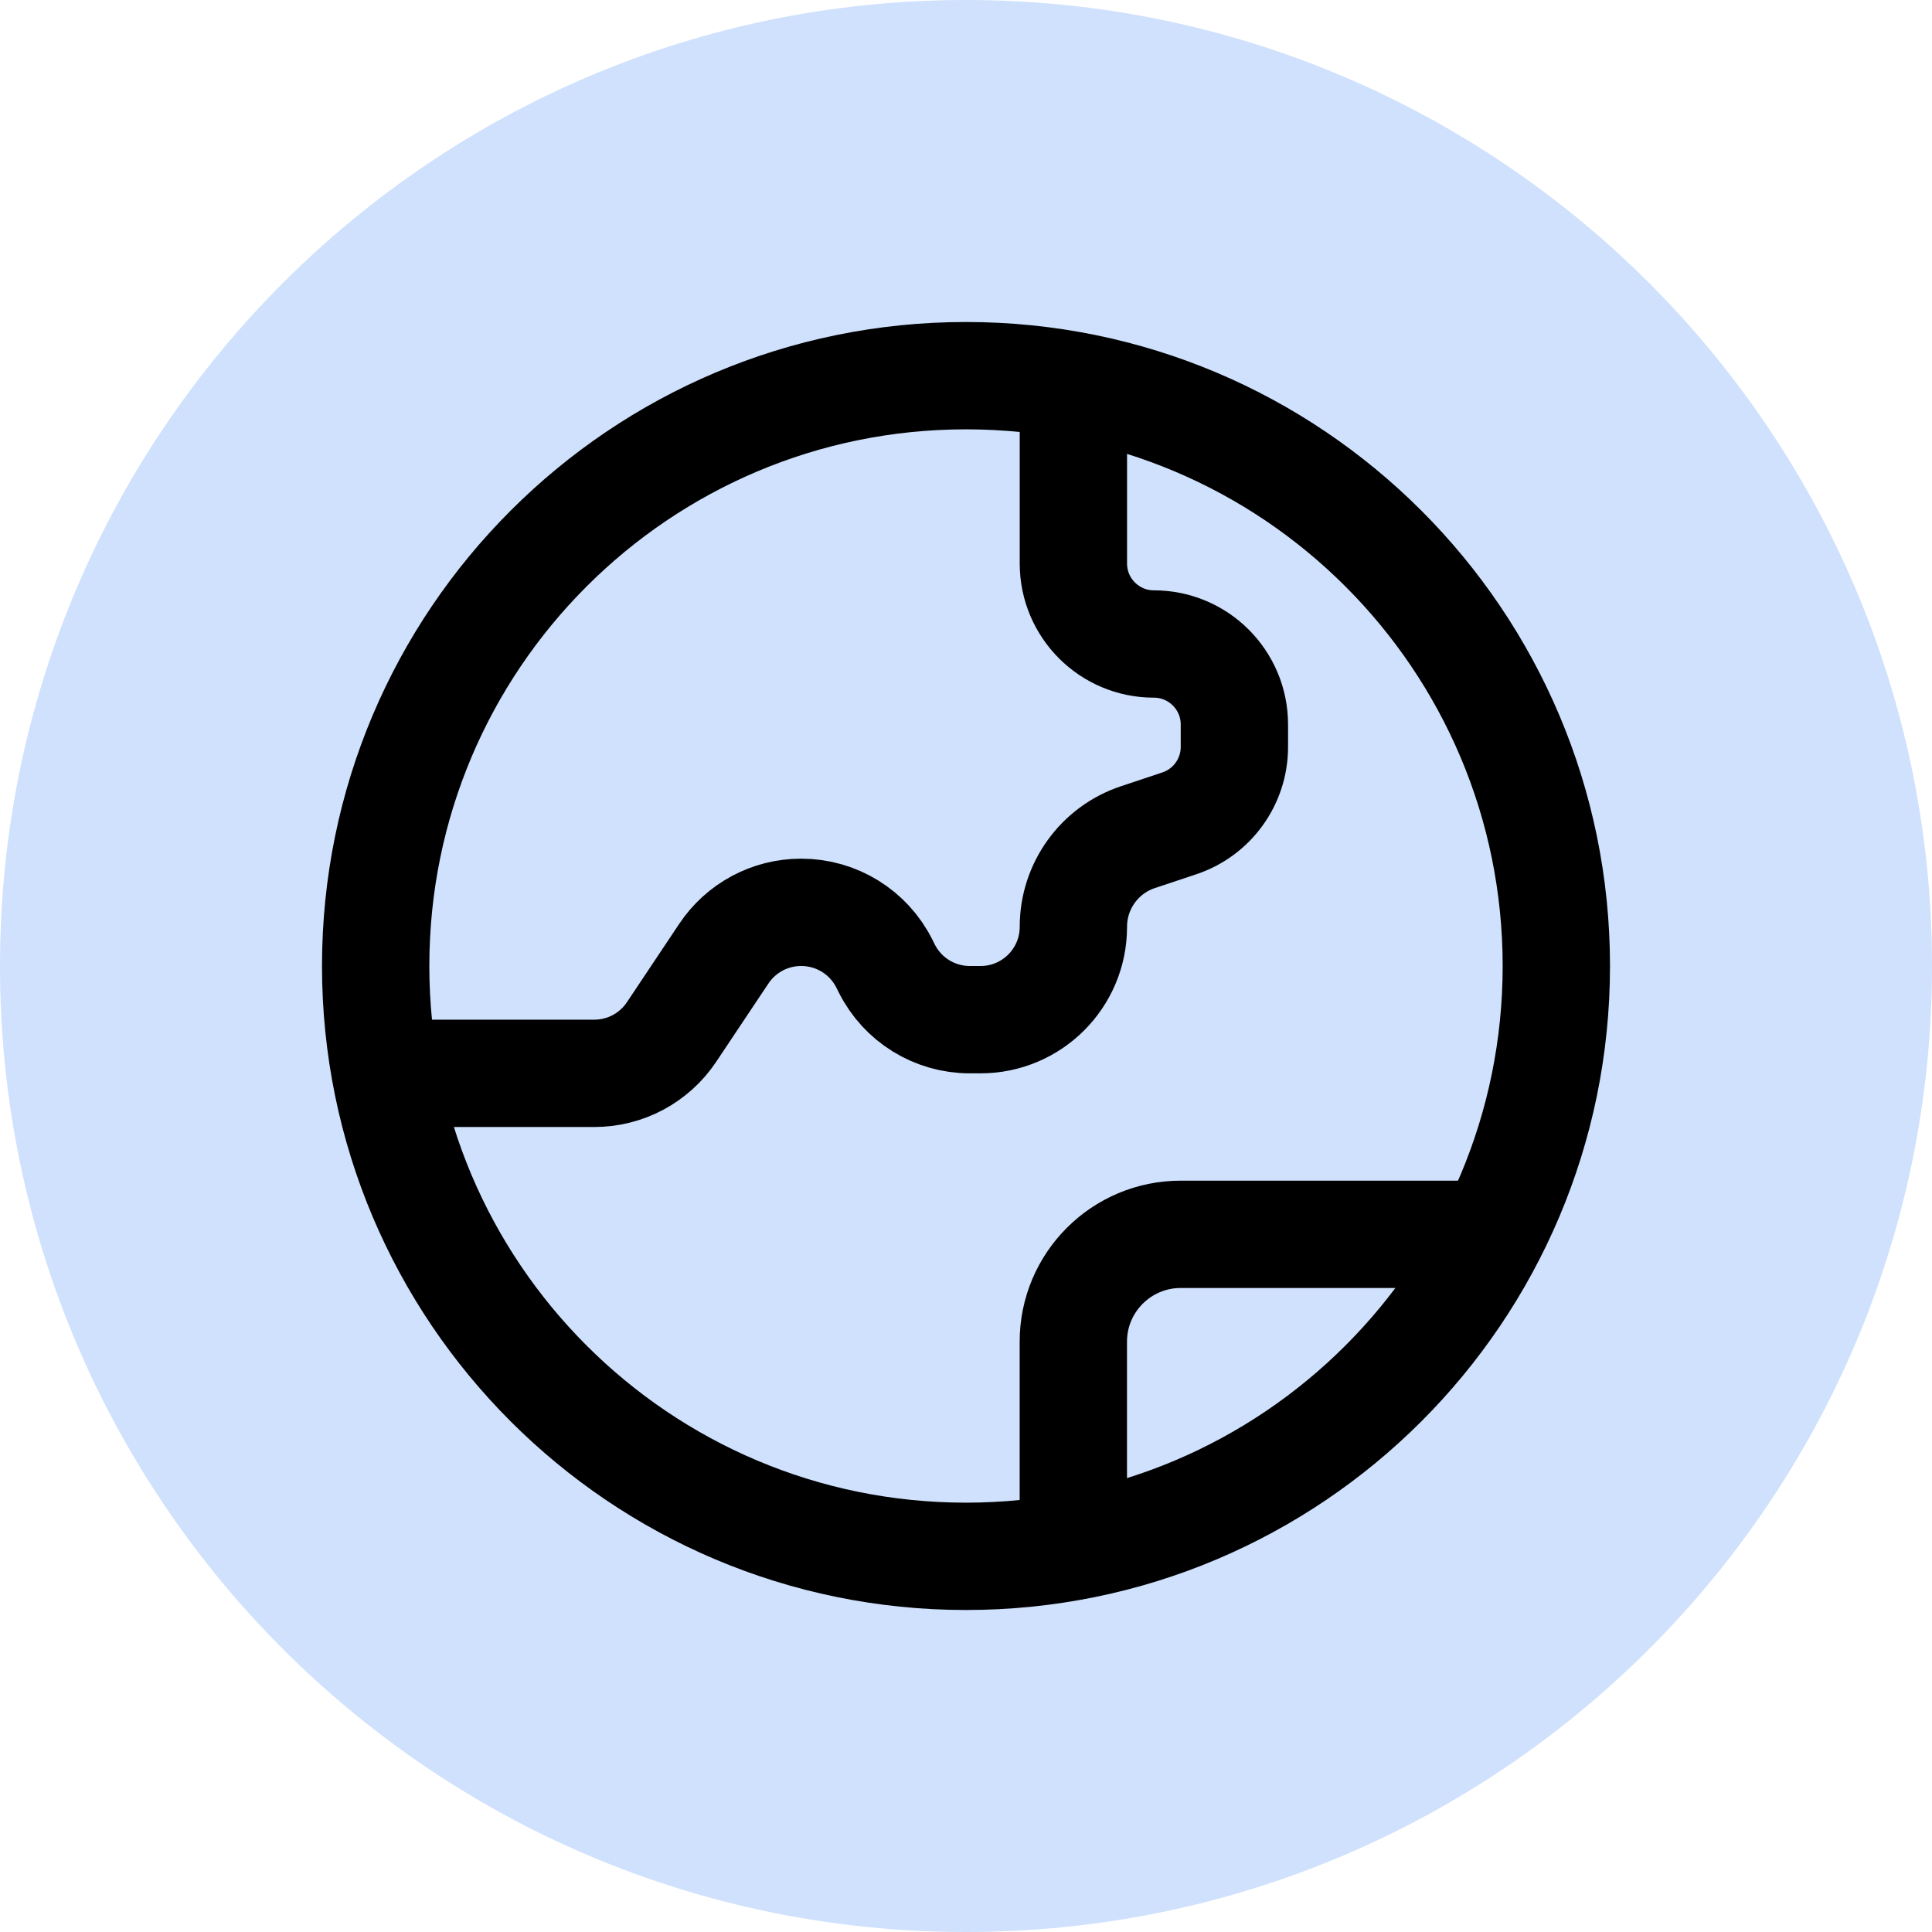
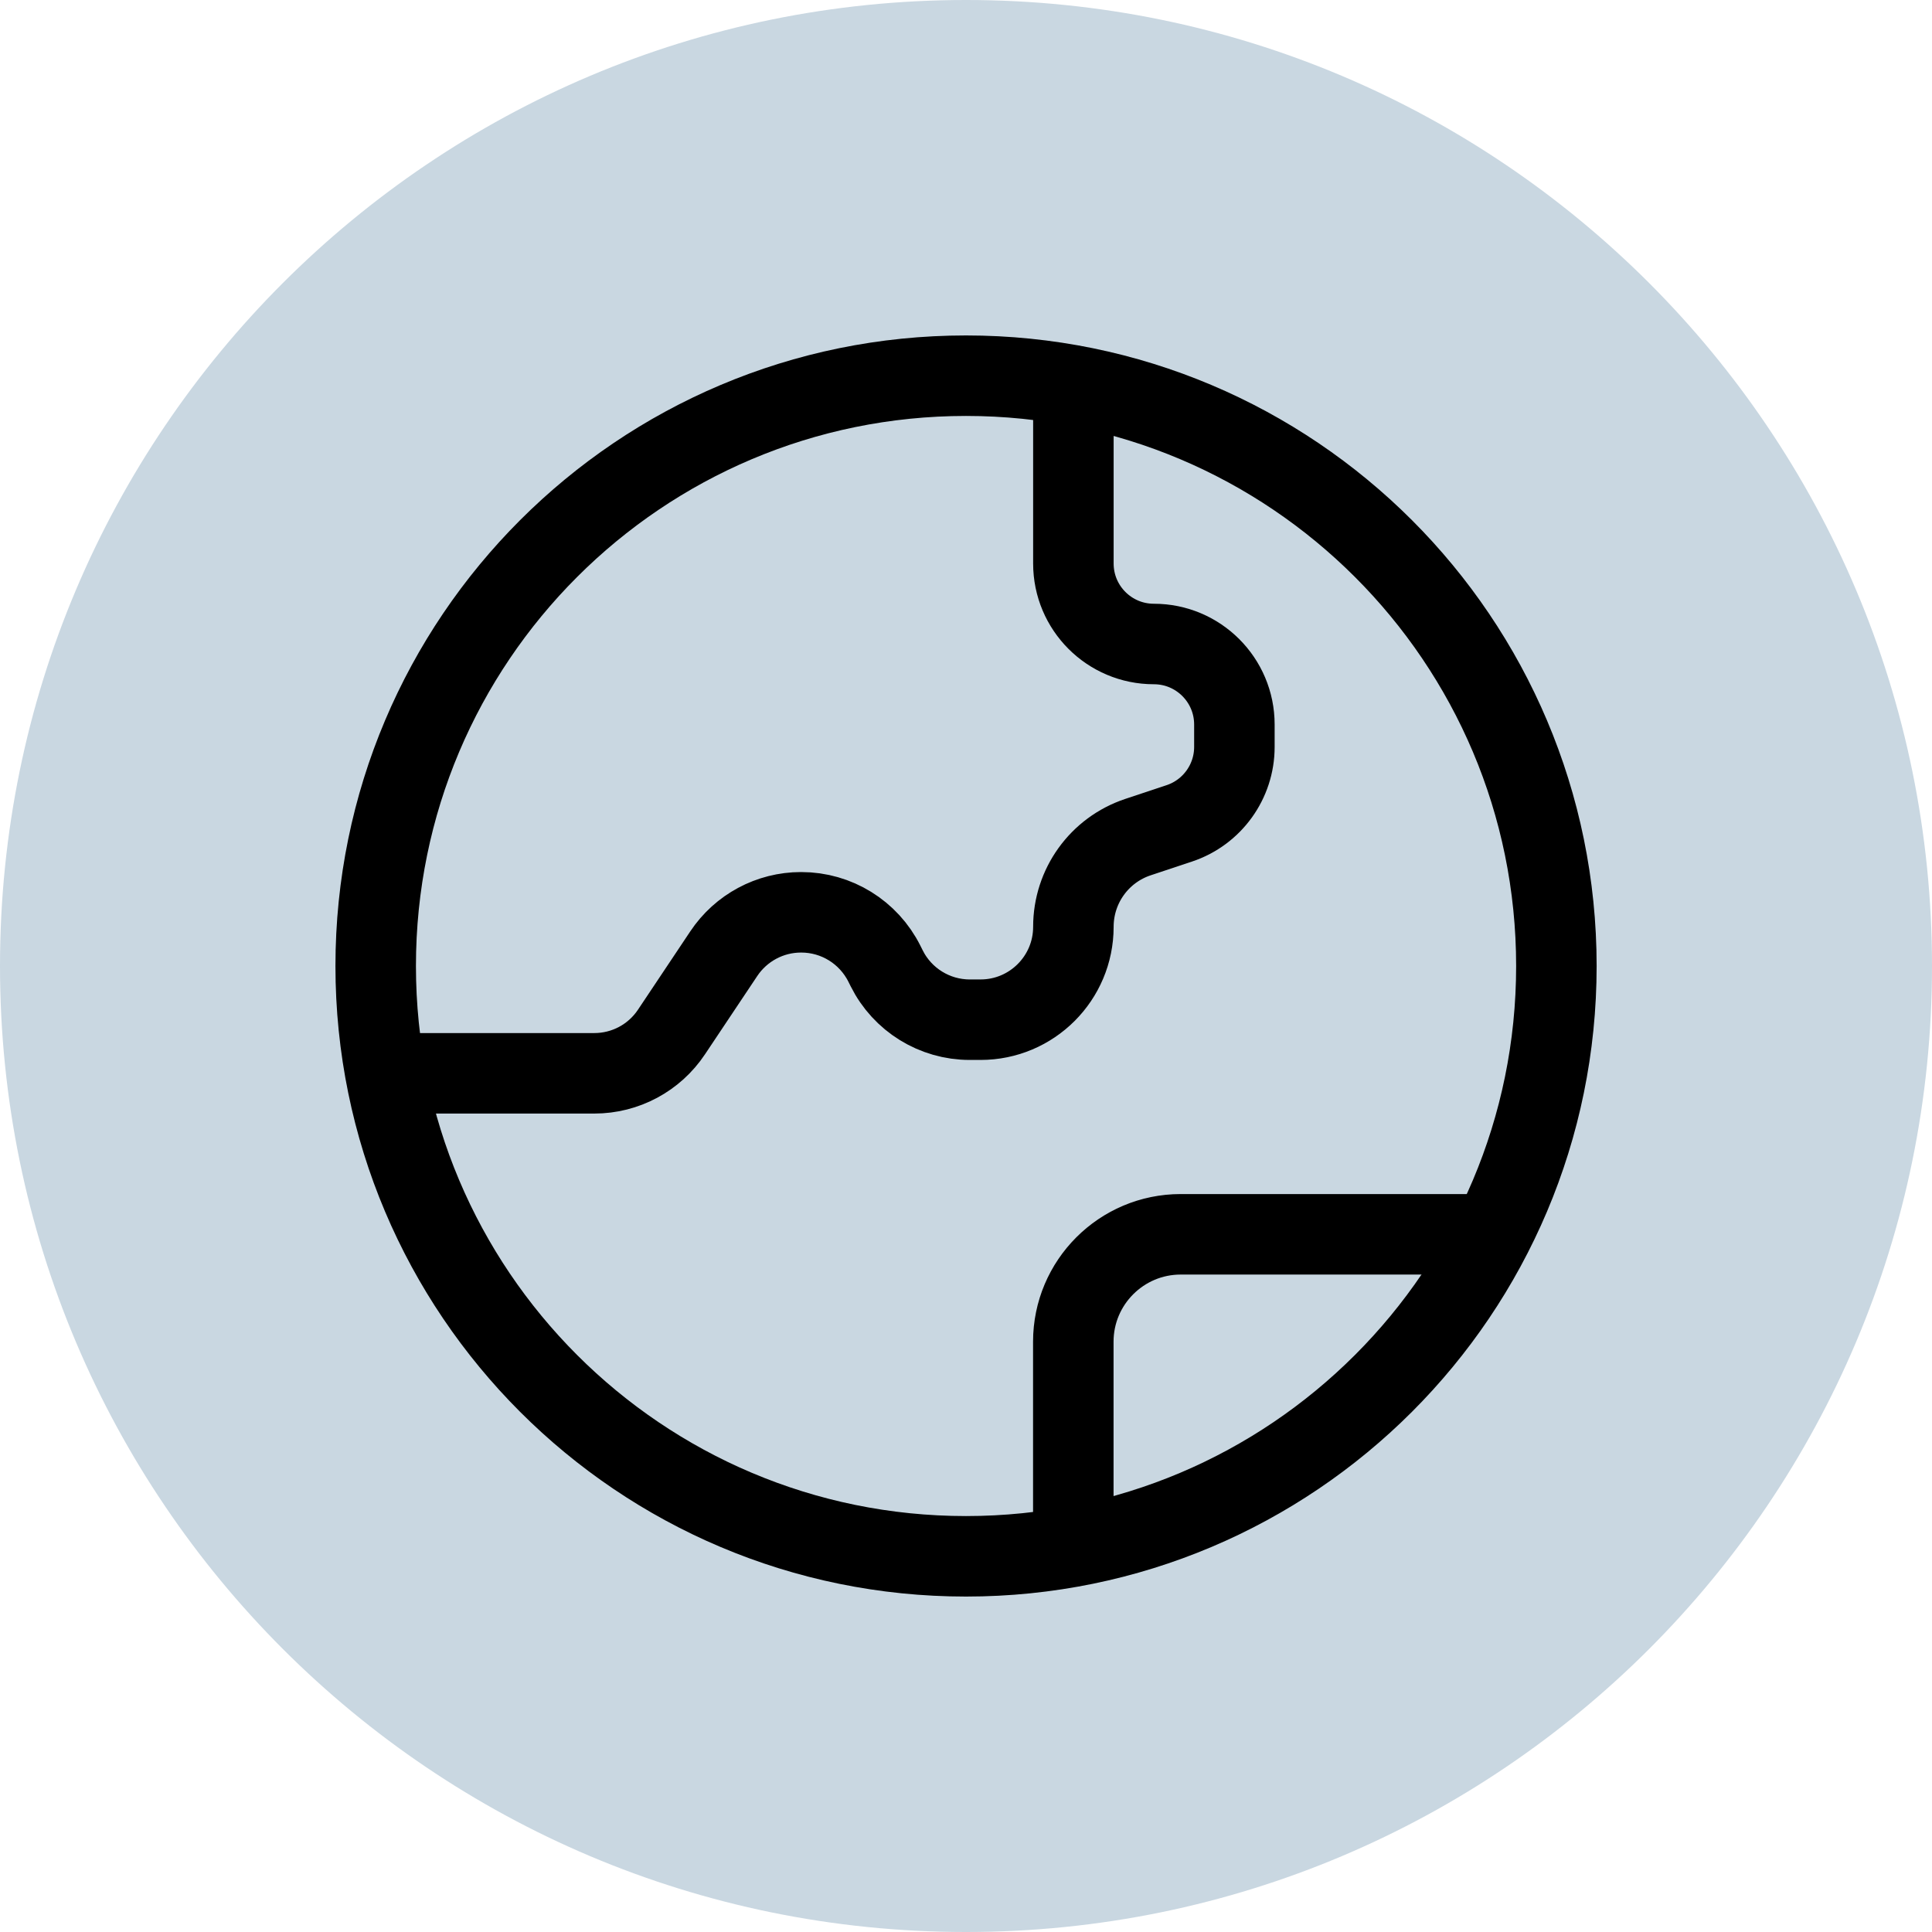
- <svg xmlns="http://www.w3.org/2000/svg" width="36" height="36" viewBox="0 0 36 36" fill="none">
-   <circle cx="18" cy="18" r="18" fill="#CFE1FC" />
-   <path d="M27.79 23H22C20.896 23 20 23.896 20 25V28.81" stroke="black" stroke-width="2" stroke-linecap="round" stroke-linejoin="round" />
-   <path d="M7.191 20H11.075C11.653 20 12.193 19.711 12.514 19.229L13.487 17.771C13.808 17.289 14.348 17 14.926 17H14.931C15.587 17 16.186 17.37 16.479 17.956L16.523 18.044C16.816 18.63 17.415 19 18.07 19H18.271C19.226 19 20.001 18.226 20.001 17.27V17.269C20.001 16.511 20.485 15.838 21.204 15.599L21.975 15.342C22.587 15.138 23.001 14.564 23.001 13.919V13.5C23.001 12.672 22.329 12 21.501 12C20.672 12 20.001 11.328 20.001 10.5V7.19" stroke="black" stroke-width="2" stroke-linecap="round" stroke-linejoin="round" />
-   <path fill-rule="evenodd" clip-rule="evenodd" d="M29 18C29 24.075 24.075 29 18 29C11.925 29 7 24.075 7 18C7 11.925 11.925 7 18 7C24.075 7 29 11.925 29 18Z" stroke="black" stroke-width="2" stroke-linecap="round" stroke-linejoin="round" />
+ <svg xmlns="http://www.w3.org/2000/svg" width="24" height="24" viewBox="0 0 24 24" fill="none">
+   <circle cx="12" cy="12" r="12" fill="#C9D7E1" />
+   <path d="M18.527 15.333H14.667C13.931 15.333 13.333 15.931 13.333 16.667V19.207" stroke="black" stroke-linecap="round" stroke-linejoin="round" />
+   <path d="M4.794 13.333H7.383C7.768 13.333 8.128 13.141 8.342 12.819L8.991 11.847C9.205 11.526 9.565 11.333 9.95 11.333H9.954C10.391 11.333 10.79 11.58 10.986 11.971L11.015 12.029C11.21 12.42 11.61 12.667 12.046 12.667H12.181C12.817 12.667 13.334 12.151 13.334 11.513V11.513C13.334 11.007 13.656 10.559 14.136 10.399L14.65 10.228C15.058 10.092 15.334 9.709 15.334 9.279V9C15.334 8.448 14.886 8 14.334 8C13.781 8 13.334 7.552 13.334 7V4.793" stroke="black" stroke-linecap="round" stroke-linejoin="round" />
+   <path fill-rule="evenodd" clip-rule="evenodd" d="M19.334 12C19.334 16.05 16.05 19.333 12 19.333C7.95 19.333 4.667 16.05 4.667 12C4.667 7.95 7.95 4.667 12 4.667C16.05 4.667 19.334 7.95 19.334 12Z" stroke="black" stroke-linecap="round" stroke-linejoin="round" />
</svg>
